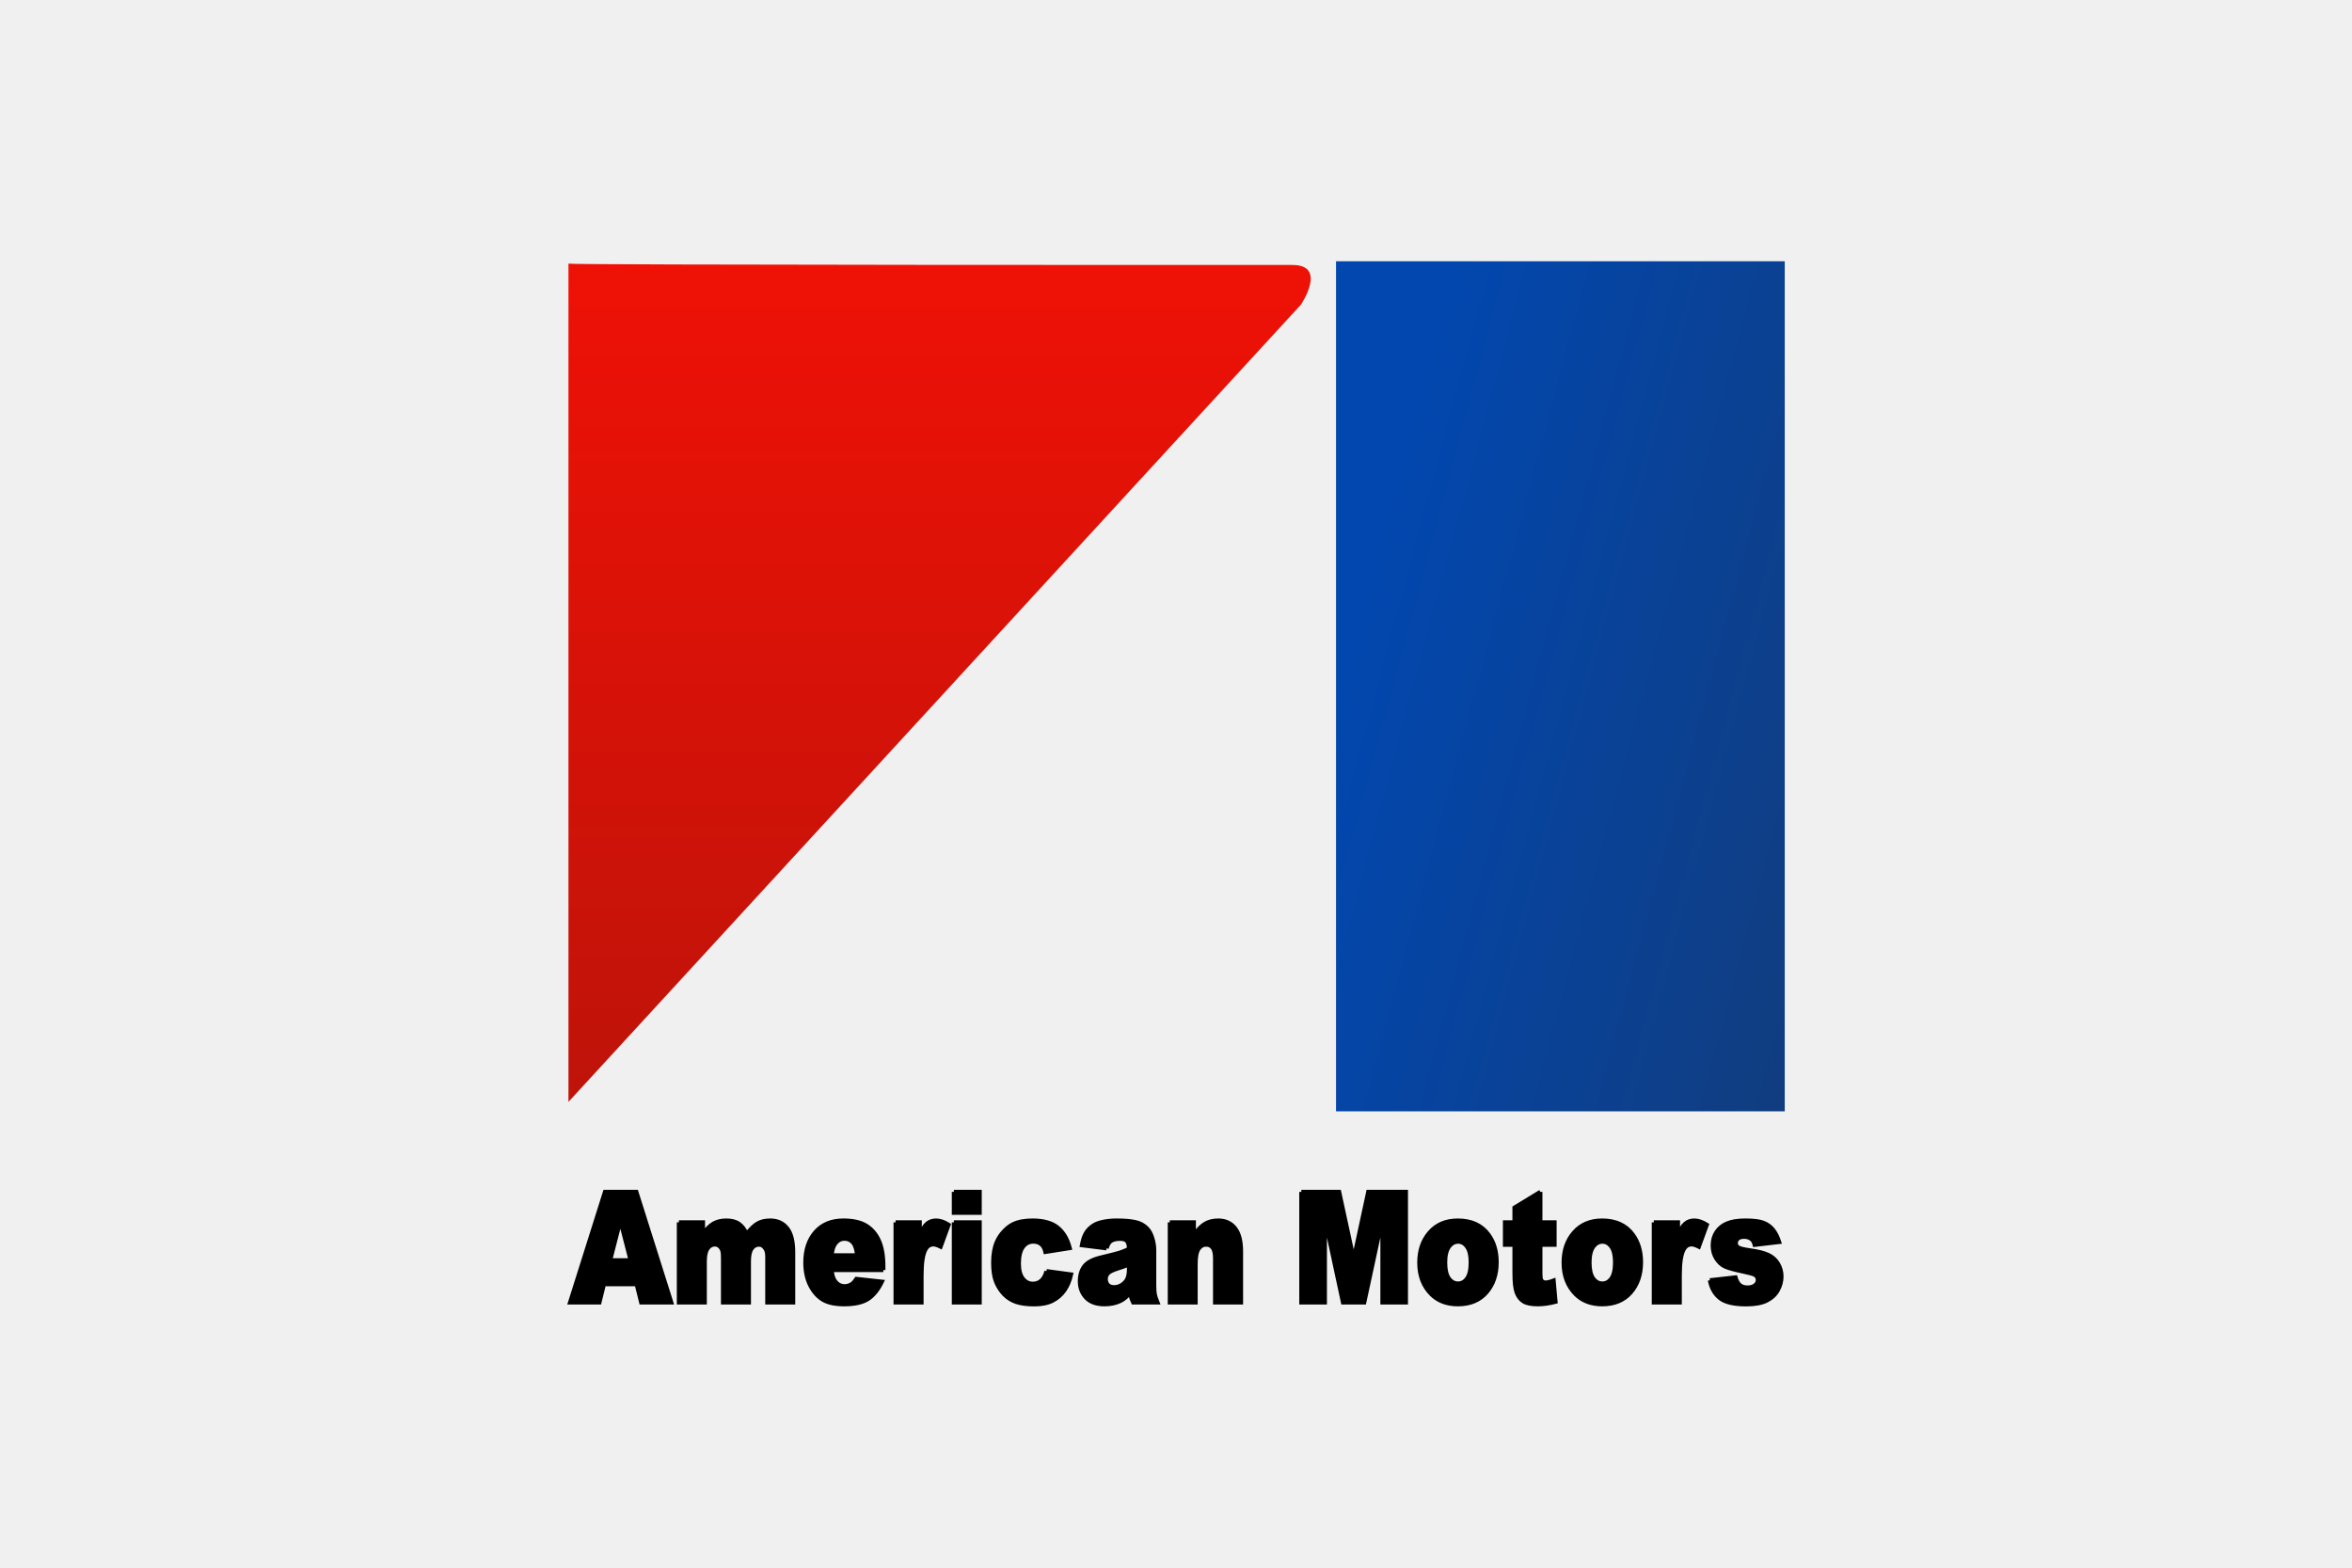
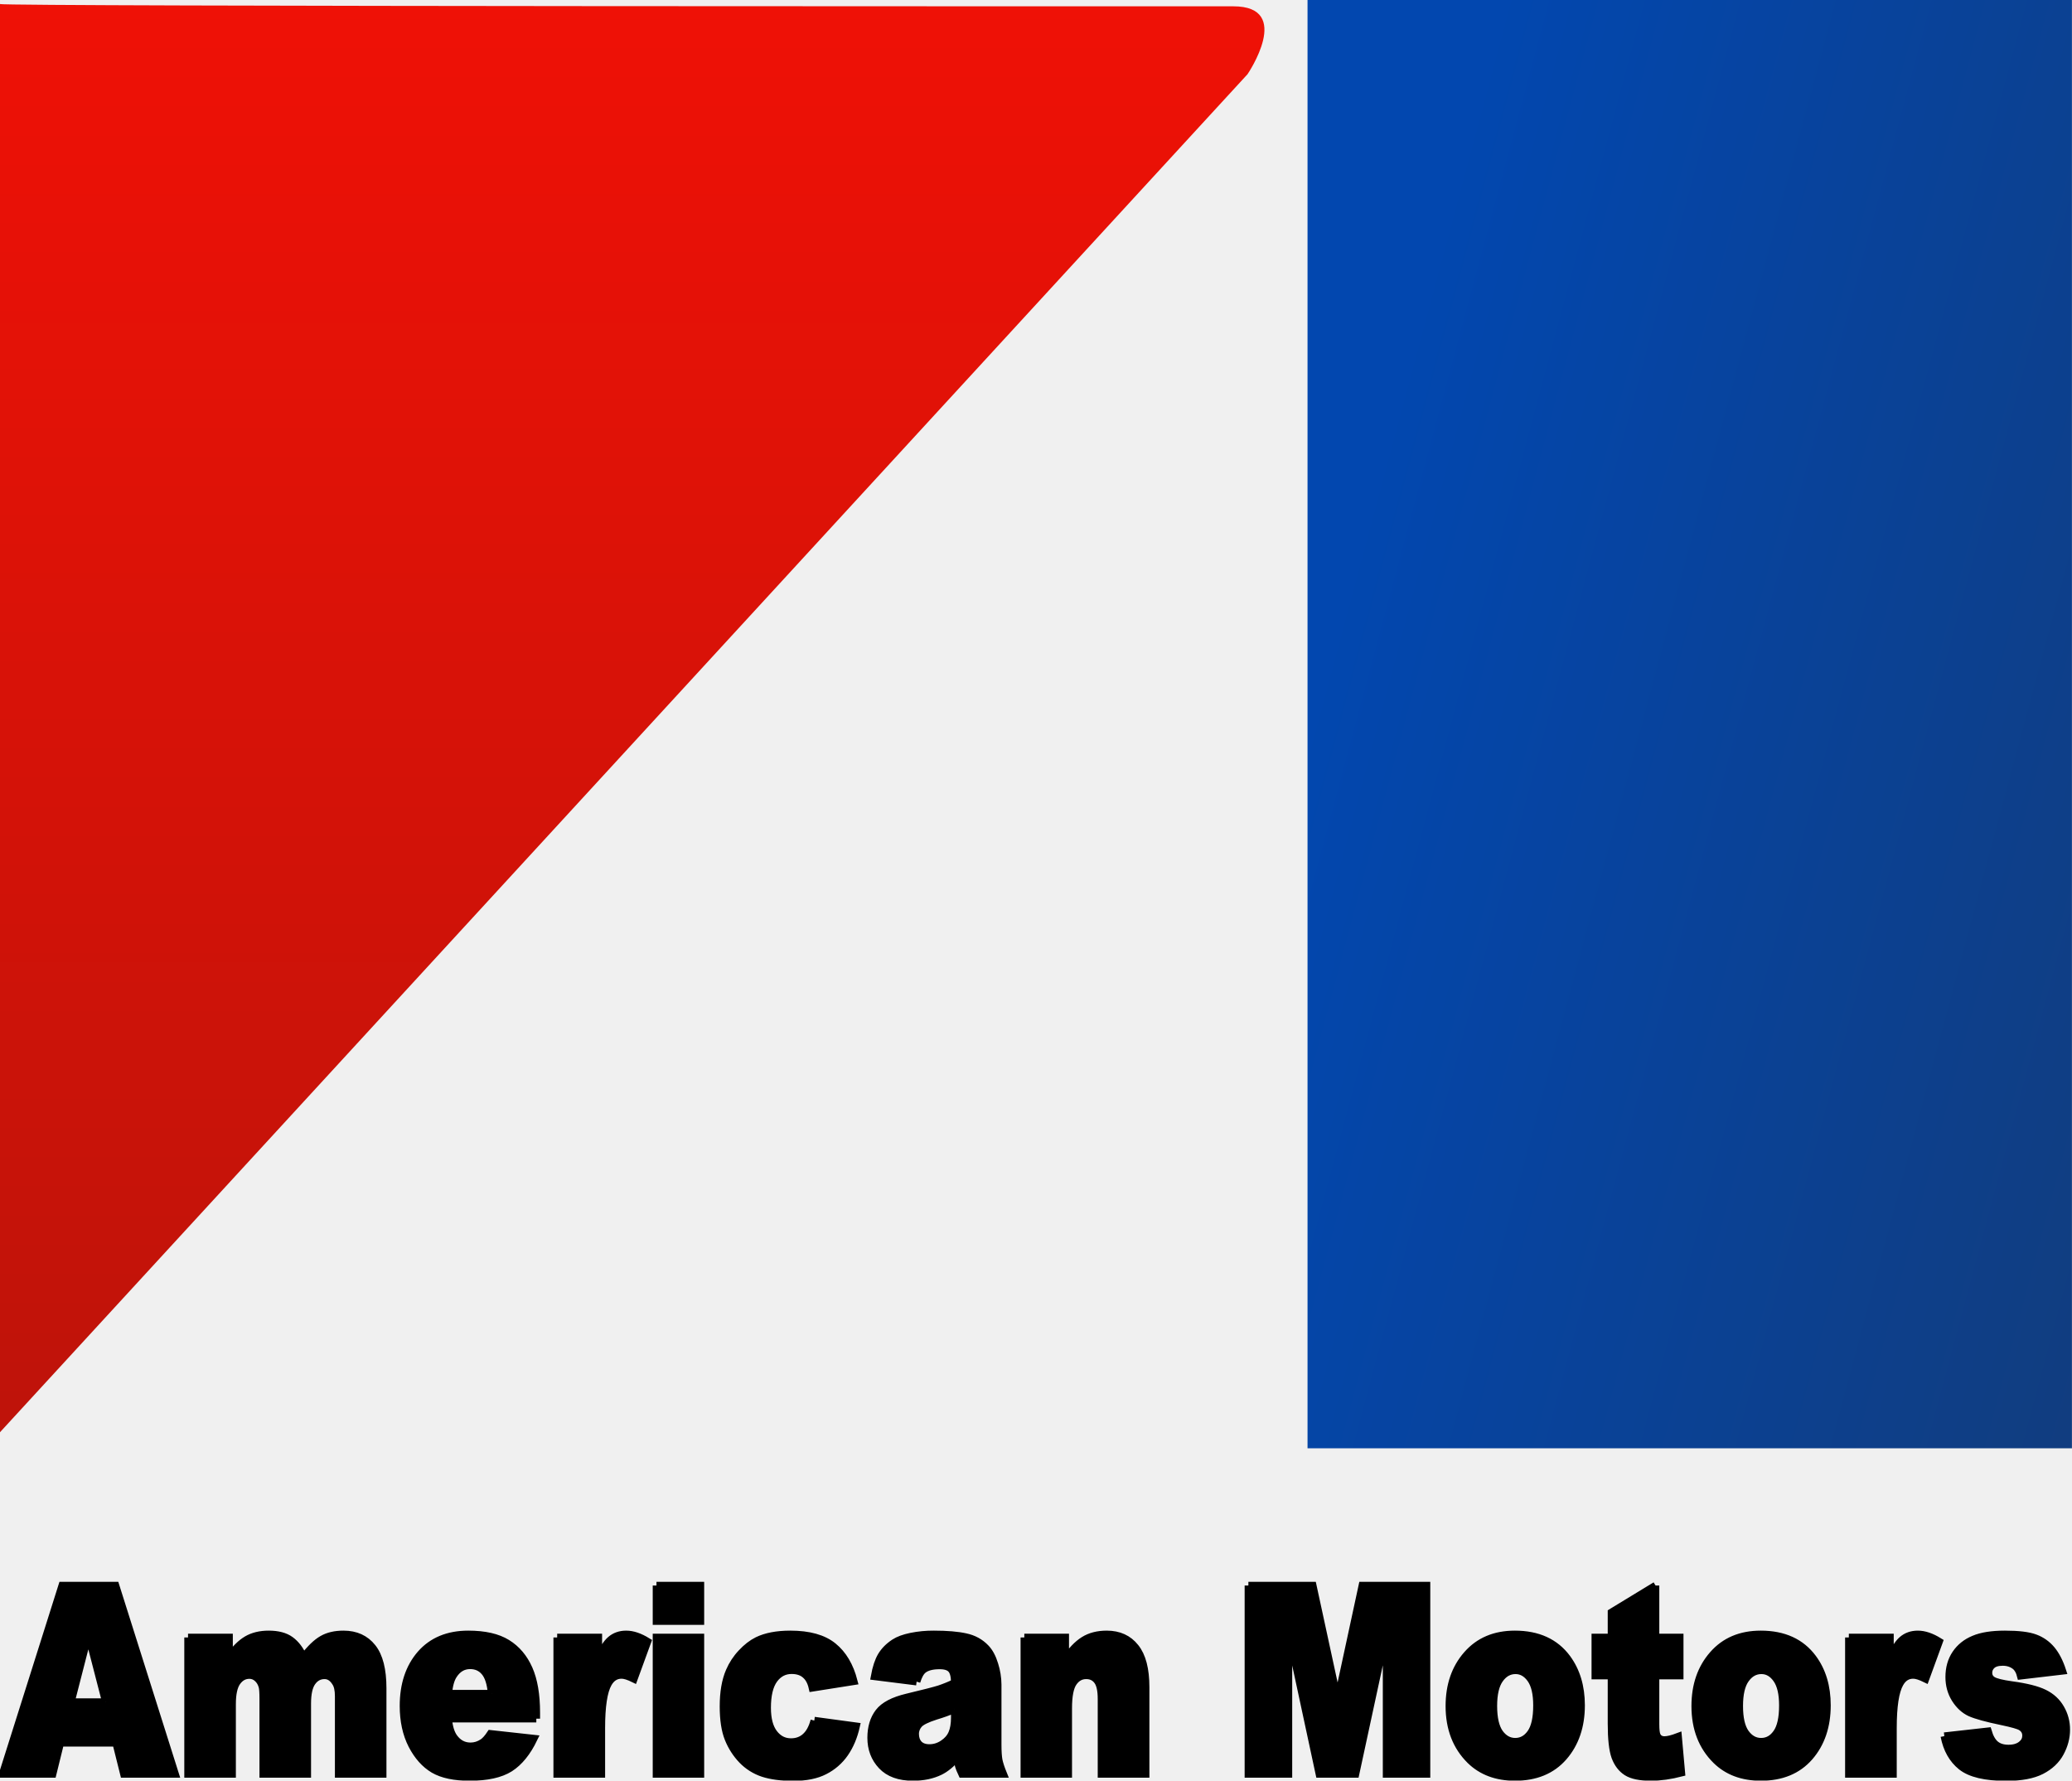
- <svg xmlns="http://www.w3.org/2000/svg" xmlns:xlink="http://www.w3.org/1999/xlink" height="800" width="1200" version="1.0" viewBox="-37.712 -53.964 326.833 323.781">
+ <svg xmlns="http://www.w3.org/2000/svg" width="64" height="55" viewBox="0 0 64 55" fill="none">
+   <g clip-path="url(#clip0_10704_21896)">
+     <path fill-rule="evenodd" clip-rule="evenodd" d="M40.387 0H63.998V44.737H40.387V0Z" fill="url(#paint0_linear_10704_21896)" />
+     <path fill-rule="evenodd" clip-rule="evenodd" d="M0 0.125V44.241L38.534 2.292C38.534 2.292 39.961 0.195 38.096 0.195C36.64 0.195 0 0.203 0 0.125V0.125Z" fill="url(#paint1_linear_10704_21896)" />
+     <path d="M3.586 53.835H1.864L1.627 54.796H0.082L1.921 48.977H3.569L5.408 54.796H3.826L3.586 53.835M3.269 52.577L2.728 50.485L2.191 52.577H3.269M5.808 50.58H7.076V51.196C7.258 50.939 7.442 50.756 7.627 50.648C7.813 50.539 8.038 50.485 8.301 50.485C8.583 50.485 8.807 50.544 8.971 50.663C9.136 50.783 9.271 50.96 9.375 51.196C9.589 50.92 9.783 50.734 9.959 50.636C10.135 50.535 10.352 50.485 10.61 50.485C10.99 50.485 11.287 50.62 11.501 50.89C11.714 51.157 11.821 51.577 11.821 52.148V54.796H10.46V52.394C10.46 52.204 10.429 52.062 10.366 51.97C10.275 51.824 10.162 51.751 10.026 51.751C9.866 51.751 9.737 51.82 9.639 51.958C9.541 52.095 9.492 52.316 9.492 52.62V54.796H8.13V52.474C8.13 52.288 8.122 52.163 8.104 52.096C8.075 51.991 8.025 51.906 7.954 51.843C7.886 51.778 7.797 51.742 7.703 51.743C7.548 51.743 7.42 51.813 7.32 51.954C7.219 52.094 7.17 52.324 7.17 52.644V54.796H5.808V50.58ZM16.566 53.089H13.843C13.868 53.348 13.927 53.541 14.02 53.669C14.152 53.851 14.323 53.942 14.534 53.942C14.668 53.942 14.794 53.903 14.914 53.823C14.988 53.773 15.067 53.684 15.151 53.557L16.489 53.704C16.285 54.128 16.038 54.432 15.749 54.617C15.459 54.8 15.045 54.891 14.504 54.891C14.035 54.891 13.665 54.813 13.396 54.657C13.127 54.498 12.903 54.248 12.726 53.907C12.55 53.563 12.462 53.159 12.462 52.696C12.462 52.037 12.639 51.504 12.992 51.096C13.348 50.689 13.839 50.485 14.464 50.485C14.971 50.485 15.371 50.576 15.665 50.759C15.959 50.941 16.183 51.206 16.336 51.553C16.489 51.899 16.566 52.351 16.566 52.906V53.089ZM15.185 52.315C15.158 52.003 15.087 51.779 14.971 51.644C14.858 51.509 14.707 51.442 14.521 51.442C14.305 51.442 14.133 51.544 14.003 51.747C13.921 51.874 13.869 52.063 13.847 52.315H15.185ZM17.21 50.58H18.482V51.271C18.604 50.972 18.73 50.767 18.859 50.656C18.99 50.542 19.151 50.485 19.343 50.485C19.543 50.485 19.762 50.559 20 50.707L19.58 51.858C19.419 51.779 19.293 51.739 19.199 51.739C19.021 51.739 18.883 51.827 18.785 52.001C18.645 52.247 18.575 52.708 18.575 53.383V54.796H17.21V50.58ZM20.277 48.977H21.635V50.076H20.277V48.977ZM20.277 50.58H21.635V54.796H20.277V50.58ZM25.152 53.148L26.444 53.323C26.372 53.643 26.256 53.921 26.093 54.157C25.934 54.387 25.719 54.574 25.469 54.7C25.218 54.83 24.897 54.895 24.508 54.895C24.132 54.895 23.818 54.854 23.567 54.772C23.323 54.691 23.102 54.552 22.923 54.367C22.741 54.177 22.597 53.953 22.499 53.708C22.397 53.457 22.346 53.123 22.346 52.708C22.346 52.274 22.408 51.913 22.533 51.624C22.623 51.414 22.749 51.222 22.906 51.057C23.064 50.887 23.227 50.762 23.394 50.679C23.658 50.55 23.998 50.485 24.411 50.485C24.99 50.485 25.43 50.608 25.733 50.854C26.038 51.1 26.251 51.46 26.373 51.934L25.095 52.136C25.055 51.956 24.982 51.821 24.875 51.731C24.771 51.639 24.629 51.593 24.451 51.593C24.227 51.593 24.044 51.689 23.904 51.882C23.767 52.073 23.697 52.363 23.697 52.751C23.697 53.098 23.766 53.361 23.904 53.541C24.042 53.721 24.218 53.811 24.431 53.811C24.609 53.811 24.759 53.757 24.878 53.649C25.001 53.54 25.092 53.373 25.152 53.148ZM28.312 51.946L27.014 51.783C27.063 51.513 27.133 51.301 27.224 51.148C27.318 50.992 27.451 50.857 27.625 50.743C27.75 50.661 27.921 50.598 28.139 50.553C28.372 50.506 28.609 50.483 28.846 50.485C29.253 50.485 29.58 50.513 29.827 50.568C30.074 50.621 30.28 50.734 30.444 50.906C30.56 51.025 30.651 51.194 30.718 51.414C30.782 51.615 30.816 51.826 30.818 52.037V53.899C30.818 54.097 30.828 54.253 30.848 54.367C30.87 54.478 30.917 54.621 30.988 54.796H29.714C29.663 54.687 29.629 54.605 29.614 54.55C29.593 54.461 29.577 54.37 29.567 54.279C29.389 54.483 29.212 54.629 29.036 54.716C28.796 54.833 28.517 54.891 28.199 54.891C27.776 54.891 27.455 54.775 27.235 54.542C27.016 54.309 26.907 54.022 26.907 53.681C26.907 53.36 26.986 53.097 27.144 52.891C27.302 52.684 27.594 52.531 28.019 52.43C28.528 52.308 28.858 52.224 29.01 52.176C29.174 52.121 29.334 52.056 29.49 51.981C29.49 51.783 29.456 51.644 29.387 51.565C29.318 51.485 29.197 51.446 29.023 51.446C28.801 51.446 28.634 51.488 28.522 51.573C28.436 51.639 28.366 51.763 28.312 51.946ZM29.49 52.795C29.299 52.876 29.105 52.946 28.906 53.005C28.63 53.093 28.456 53.179 28.382 53.264C28.309 53.345 28.268 53.451 28.269 53.561C28.269 53.688 28.305 53.793 28.379 53.875C28.455 53.954 28.565 53.994 28.709 53.994C28.86 53.994 29.001 53.95 29.13 53.863C29.261 53.776 29.353 53.67 29.407 53.545C29.462 53.418 29.49 53.254 29.49 53.053V52.795ZM31.639 50.58H32.904V51.267C33.093 50.987 33.284 50.787 33.478 50.667C33.671 50.546 33.907 50.485 34.185 50.485C34.561 50.485 34.855 50.619 35.066 50.886C35.28 51.151 35.387 51.561 35.387 52.117V54.796H34.022V52.478C34.022 52.213 33.98 52.026 33.898 51.918C33.816 51.807 33.7 51.751 33.551 51.751C33.386 51.751 33.253 51.825 33.151 51.974C33.048 52.122 32.997 52.388 32.997 52.771V54.796H31.639V50.58M38.56 48.977H40.549L41.316 52.517L42.08 48.977H44.063V54.796H42.828V50.358L41.87 54.796H40.752L39.798 50.358V54.796H38.56V48.977ZM44.767 52.7C44.767 52.057 44.949 51.528 45.314 51.112C45.679 50.694 46.171 50.485 46.792 50.485C47.502 50.485 48.038 50.73 48.401 51.219C48.692 51.614 48.838 52.099 48.838 52.676C48.838 53.325 48.656 53.856 48.294 54.272C47.933 54.685 47.434 54.891 46.795 54.891C46.226 54.891 45.766 54.719 45.414 54.375C44.983 53.949 44.767 53.391 44.767 52.7ZM46.128 52.696C46.128 53.072 46.192 53.35 46.318 53.53C46.447 53.709 46.609 53.8 46.802 53.8C46.998 53.8 47.158 53.711 47.283 53.533C47.409 53.356 47.473 53.072 47.473 52.68C47.473 52.315 47.409 52.044 47.283 51.866C47.156 51.687 46.999 51.596 46.812 51.596C46.614 51.596 46.451 51.688 46.322 51.87C46.193 52.05 46.128 52.326 46.128 52.696M51.137 48.977V50.58H51.884V51.759H51.137V53.256C51.137 53.436 51.151 53.555 51.18 53.613C51.225 53.703 51.302 53.748 51.414 53.748C51.514 53.748 51.654 53.713 51.834 53.645L51.934 54.76C51.598 54.847 51.285 54.891 50.993 54.891C50.655 54.891 50.406 54.839 50.246 54.736C50.086 54.633 49.967 54.477 49.889 54.268C49.813 54.056 49.775 53.715 49.775 53.244V51.759H49.275V50.58H49.775V49.806L51.137 48.977ZM52.361 52.7C52.361 52.057 52.544 51.528 52.909 51.112C53.273 50.694 53.766 50.485 54.387 50.485C55.097 50.485 55.633 50.73 55.995 51.219C56.287 51.614 56.432 52.099 56.432 52.676C56.432 53.325 56.251 53.856 55.889 54.272C55.528 54.685 55.029 54.891 54.39 54.891C53.821 54.891 53.36 54.719 53.009 54.375C52.577 53.949 52.361 53.391 52.361 52.7ZM53.723 52.696C53.723 53.072 53.786 53.35 53.913 53.53C54.042 53.709 54.203 53.8 54.397 53.8C54.593 53.8 54.753 53.711 54.877 53.533C55.004 53.356 55.068 53.072 55.068 52.68C55.068 52.315 55.004 52.044 54.877 51.866C54.751 51.687 54.594 51.596 54.407 51.596C54.209 51.596 54.045 51.688 53.916 51.87C53.787 52.05 53.723 52.326 53.723 52.696M57.107 50.58H58.378V51.271C58.5 50.972 58.626 50.767 58.755 50.656C58.886 50.542 59.048 50.485 59.239 50.485C59.439 50.485 59.658 50.559 59.896 50.707L59.476 51.858C59.315 51.779 59.189 51.739 59.095 51.739C58.917 51.739 58.779 51.827 58.682 52.001C58.541 52.247 58.471 52.708 58.471 53.383V54.796H57.107V50.58ZM60.056 53.629L61.404 53.478C61.46 53.669 61.538 53.805 61.638 53.887C61.738 53.969 61.872 54.01 62.039 54.01C62.221 54.01 62.362 53.964 62.462 53.871C62.54 53.802 62.579 53.716 62.579 53.613C62.579 53.496 62.528 53.407 62.426 53.343C62.352 53.298 62.158 53.242 61.842 53.176C61.37 53.078 61.042 52.988 60.857 52.906C60.675 52.822 60.52 52.68 60.394 52.482C60.269 52.283 60.206 52.057 60.206 51.803C60.206 51.525 60.274 51.285 60.41 51.084C60.546 50.883 60.733 50.734 60.971 50.636C61.209 50.535 61.528 50.485 61.928 50.485C62.351 50.485 62.662 50.523 62.863 50.6C63.059 50.672 63.233 50.796 63.367 50.957C63.502 51.119 63.615 51.337 63.704 51.612L62.416 51.763C62.382 51.628 62.327 51.529 62.249 51.465C62.142 51.381 62.013 51.339 61.861 51.339C61.708 51.339 61.596 51.372 61.525 51.438C61.492 51.467 61.465 51.503 61.447 51.544C61.429 51.584 61.42 51.628 61.421 51.672C61.421 51.775 61.466 51.853 61.555 51.906C61.644 51.959 61.837 52.007 62.135 52.049C62.587 52.11 62.923 52.194 63.143 52.303C63.363 52.411 63.531 52.566 63.647 52.767C63.765 52.968 63.826 53.197 63.824 53.43C63.824 53.674 63.761 53.911 63.637 54.141C63.514 54.371 63.32 54.555 63.053 54.693C62.788 54.828 62.427 54.895 61.968 54.895C61.321 54.895 60.86 54.785 60.584 54.566C60.31 54.346 60.134 54.034 60.056 53.629" fill="black" />
+     <path d="M3.586 53.835H1.864L1.627 54.796H0.082L1.921 48.977H3.569L5.408 54.796H3.826L3.586 53.835M3.269 52.577L2.728 50.485L2.191 52.577H3.269M5.808 50.58H7.076V51.196C7.258 50.939 7.442 50.756 7.627 50.648C7.813 50.539 8.038 50.485 8.301 50.485C8.583 50.485 8.807 50.544 8.971 50.663C9.136 50.783 9.271 50.96 9.375 51.196C9.589 50.92 9.783 50.734 9.959 50.636C10.135 50.535 10.352 50.485 10.61 50.485C10.99 50.485 11.287 50.62 11.501 50.89C11.714 51.157 11.821 51.577 11.821 52.148V54.796H10.46V52.394C10.46 52.204 10.429 52.062 10.366 51.97C10.275 51.824 10.162 51.751 10.026 51.751C9.866 51.751 9.737 51.82 9.639 51.958C9.541 52.095 9.492 52.316 9.492 52.62V54.796H8.13V52.474C8.13 52.288 8.122 52.163 8.104 52.096C8.075 51.991 8.025 51.906 7.954 51.843C7.886 51.778 7.797 51.742 7.703 51.743C7.548 51.743 7.42 51.813 7.32 51.954C7.219 52.094 7.17 52.324 7.17 52.644V54.796H5.808V50.58M16.566 53.089H13.843C13.868 53.348 13.927 53.541 14.02 53.669C14.152 53.851 14.323 53.942 14.534 53.942C14.668 53.942 14.794 53.903 14.914 53.823C14.988 53.773 15.067 53.684 15.151 53.557L16.489 53.704C16.285 54.128 16.038 54.432 15.749 54.617C15.459 54.8 15.045 54.891 14.504 54.891C14.035 54.891 13.665 54.813 13.396 54.657C13.127 54.498 12.903 54.248 12.726 53.907C12.55 53.563 12.462 53.159 12.462 52.696C12.462 52.037 12.639 51.504 12.992 51.096C13.348 50.689 13.839 50.485 14.464 50.485C14.971 50.485 15.371 50.576 15.665 50.759C15.959 50.941 16.183 51.206 16.336 51.553C16.489 51.899 16.566 52.351 16.566 52.906V53.089M15.185 52.315C15.158 52.003 15.087 51.779 14.971 51.644C14.858 51.509 14.707 51.442 14.521 51.442C14.305 51.442 14.133 51.544 14.003 51.747C13.921 51.874 13.869 52.063 13.847 52.315H15.185M17.21 50.58H18.482V51.271C18.604 50.972 18.73 50.767 18.859 50.656C18.99 50.542 19.151 50.485 19.343 50.485C19.543 50.485 19.762 50.559 20 50.707L19.58 51.858C19.419 51.779 19.293 51.739 19.199 51.739C19.021 51.739 18.883 51.827 18.785 52.001C18.645 52.247 18.575 52.708 18.575 53.383V54.796H17.21V50.58M20.277 48.977H21.635V50.076H20.277V48.977M25.152 53.148L26.444 53.323C26.372 53.643 26.256 53.921 26.093 54.157C25.934 54.387 25.719 54.574 25.469 54.7C25.218 54.83 24.897 54.895 24.508 54.895C24.132 54.895 23.818 54.854 23.567 54.772C23.323 54.691 23.102 54.552 22.923 54.367C22.741 54.177 22.597 53.953 22.499 53.708C22.397 53.457 22.346 53.123 22.346 52.708C22.346 52.274 22.408 51.913 22.533 51.624C22.623 51.414 22.749 51.222 22.906 51.057C23.064 50.887 23.227 50.762 23.394 50.679C23.658 50.55 23.998 50.485 24.411 50.485C24.99 50.485 25.43 50.608 25.733 50.854C26.038 51.1 26.251 51.46 26.373 51.934L25.095 52.136C25.055 51.956 24.982 51.821 24.875 51.731C24.771 51.639 24.629 51.593 24.451 51.593C24.227 51.593 24.044 51.689 23.904 51.882C23.767 52.073 23.697 52.363 23.697 52.751C23.697 53.098 23.766 53.361 23.904 53.541C24.042 53.721 24.218 53.811 24.431 53.811C24.609 53.811 24.759 53.757 24.878 53.649C25.001 53.54 25.092 53.373 25.152 53.148M28.312 51.946L27.014 51.783C27.063 51.513 27.133 51.301 27.224 51.148C27.318 50.992 27.451 50.857 27.625 50.743C27.75 50.661 27.921 50.598 28.139 50.553C28.372 50.506 28.609 50.483 28.846 50.485C29.253 50.485 29.58 50.513 29.827 50.568C30.074 50.621 30.28 50.734 30.444 50.906C30.56 51.025 30.651 51.194 30.718 51.414C30.782 51.615 30.816 51.826 30.818 52.037V53.899C30.818 54.097 30.828 54.253 30.848 54.367C30.87 54.478 30.917 54.621 30.988 54.796H29.714C29.663 54.687 29.629 54.605 29.614 54.55C29.593 54.461 29.577 54.37 29.567 54.279C29.389 54.483 29.212 54.629 29.036 54.716C28.796 54.833 28.517 54.891 28.199 54.891C27.776 54.891 27.455 54.775 27.235 54.542C27.016 54.309 26.907 54.022 26.907 53.681C26.907 53.36 26.986 53.097 27.144 52.891C27.302 52.684 27.594 52.531 28.019 52.43C28.528 52.308 28.858 52.224 29.01 52.176C29.174 52.121 29.334 52.056 29.49 51.981C29.49 51.783 29.456 51.644 29.387 51.565C29.318 51.485 29.197 51.446 29.023 51.446C28.801 51.446 28.634 51.488 28.522 51.573C28.436 51.639 28.366 51.763 28.312 51.946M29.49 52.795C29.299 52.876 29.105 52.946 28.906 53.005C28.63 53.093 28.456 53.179 28.382 53.264C28.309 53.345 28.268 53.451 28.269 53.561C28.269 53.688 28.305 53.793 28.379 53.875C28.455 53.954 28.565 53.994 28.709 53.994C28.86 53.994 29.001 53.95 29.13 53.863C29.261 53.776 29.353 53.67 29.407 53.545C29.462 53.418 29.49 53.254 29.49 53.053V52.795M31.639 50.58H32.904V51.267C33.093 50.987 33.284 50.787 33.478 50.667C33.671 50.546 33.907 50.485 34.185 50.485C34.561 50.485 34.855 50.619 35.066 50.886C35.28 51.151 35.387 51.561 35.387 52.117V54.796H34.022V52.478C34.022 52.213 33.98 52.026 33.898 51.918C33.816 51.807 33.7 51.751 33.551 51.751C33.386 51.751 33.253 51.825 33.151 51.974C33.048 52.122 32.997 52.388 32.997 52.771V54.796H31.639V50.58M38.56 48.977H40.549L41.316 52.517L42.08 48.977H44.063V54.796H42.828V50.358L41.87 54.796H40.752L39.798 50.358V54.796H38.56V48.977M44.767 52.7C44.767 52.057 44.949 51.528 45.314 51.112C45.679 50.694 46.171 50.485 46.792 50.485C47.502 50.485 48.038 50.73 48.401 51.219C48.692 51.614 48.838 52.099 48.838 52.676C48.838 53.325 48.656 53.856 48.294 54.272C47.933 54.685 47.434 54.891 46.795 54.891C46.226 54.891 45.766 54.719 45.414 54.375C44.983 53.949 44.767 53.391 44.767 52.7M46.128 52.696C46.128 53.072 46.192 53.35 46.318 53.53C46.447 53.709 46.609 53.8 46.802 53.8C46.998 53.8 47.158 53.711 47.283 53.533C47.409 53.356 47.473 53.072 47.473 52.68C47.473 52.315 47.409 52.044 47.283 51.866C47.156 51.687 46.999 51.596 46.812 51.596C46.614 51.596 46.451 51.688 46.322 51.87C46.193 52.05 46.128 52.326 46.128 52.696M51.137 48.977V50.58H51.884V51.759H51.137V53.256C51.137 53.436 51.151 53.555 51.18 53.613C51.225 53.703 51.302 53.748 51.414 53.748C51.514 53.748 51.654 53.713 51.834 53.645L51.934 54.76C51.598 54.847 51.285 54.891 50.993 54.891C50.655 54.891 50.406 54.839 50.246 54.736C50.086 54.633 49.967 54.477 49.889 54.268C49.813 54.056 49.775 53.715 49.775 53.244V51.759H49.275V50.58H49.775V49.806L51.137 48.977M52.361 52.7C52.361 52.057 52.544 51.528 52.909 51.112C53.273 50.694 53.766 50.485 54.387 50.485C55.097 50.485 55.633 50.73 55.995 51.219C56.287 51.614 56.432 52.099 56.432 52.676C56.432 53.325 56.251 53.856 55.889 54.272C55.528 54.685 55.029 54.891 54.39 54.891C53.821 54.891 53.36 54.719 53.009 54.375C52.577 53.949 52.361 53.391 52.361 52.7M53.723 52.696C53.723 53.072 53.786 53.35 53.913 53.53C54.042 53.709 54.203 53.8 54.397 53.8C54.593 53.8 54.753 53.711 54.877 53.533C55.004 53.356 55.068 53.072 55.068 52.68C55.068 52.315 55.004 52.044 54.877 51.866C54.751 51.687 54.594 51.596 54.407 51.596C54.209 51.596 54.045 51.688 53.916 51.87C53.787 52.05 53.723 52.326 53.723 52.696M57.107 50.58H58.378V51.271C58.5 50.972 58.626 50.767 58.755 50.656C58.886 50.542 59.048 50.485 59.239 50.485C59.439 50.485 59.658 50.559 59.896 50.707L59.476 51.858C59.315 51.779 59.189 51.739 59.095 51.739C58.917 51.739 58.779 51.827 58.682 52.001C58.541 52.247 58.471 52.708 58.471 53.383V54.796H57.107V50.58M60.056 53.629L61.404 53.478C61.46 53.669 61.538 53.805 61.638 53.887C61.738 53.969 61.872 54.01 62.039 54.01C62.221 54.01 62.362 53.964 62.462 53.871C62.54 53.802 62.579 53.716 62.579 53.613C62.579 53.496 62.528 53.407 62.426 53.343C62.352 53.298 62.158 53.242 61.842 53.176C61.37 53.078 61.042 52.988 60.857 52.906C60.675 52.822 60.52 52.68 60.394 52.482C60.269 52.283 60.206 52.057 60.206 51.803C60.206 51.525 60.274 51.285 60.41 51.084C60.546 50.883 60.733 50.734 60.971 50.636C61.209 50.535 61.528 50.485 61.928 50.485C62.351 50.485 62.662 50.523 62.863 50.6C63.059 50.672 63.233 50.796 63.367 50.957C63.502 51.119 63.615 51.337 63.704 51.612L62.416 51.763C62.382 51.628 62.327 51.529 62.249 51.465C62.142 51.381 62.013 51.339 61.861 51.339C61.708 51.339 61.596 51.372 61.525 51.438C61.492 51.467 61.465 51.503 61.447 51.544C61.429 51.584 61.42 51.628 61.421 51.672C61.421 51.775 61.466 51.853 61.555 51.906C61.644 51.959 61.837 52.007 62.135 52.049C62.587 52.11 62.923 52.194 63.143 52.303C63.363 52.411 63.531 52.566 63.647 52.767C63.765 52.968 63.826 53.197 63.824 53.43C63.824 53.674 63.761 53.911 63.637 54.141C63.514 54.371 63.32 54.555 63.053 54.693C62.788 54.828 62.427 54.895 61.968 54.895C61.321 54.895 60.86 54.785 60.584 54.566C60.31 54.346 60.134 54.034 60.056 53.629M20.277 50.58H21.635V54.796H20.277V50.58Z" stroke="black" stroke-width="0.231" />
+   </g>
  <defs>
-     <linearGradient id="b">
-       <stop offset="0" stop-color="#ef1106" />
-       <stop offset="1" stop-color="#2a1a15" />
+     <linearGradient id="paint0_linear_10704_21896" x1="40.387" y1="22.369" x2="114.759" y2="42.297" gradientUnits="userSpaceOnUse">
+       <stop stop-color="#0247AF" />
+       <stop offset="1" stop-color="#2A2C2F" />
    </linearGradient>
-     <linearGradient id="a">
-       <stop offset="0" stop-color="#0247af" />
-       <stop offset="1" stop-color="#2a2c2f" />
+     <linearGradient id="paint1_linear_10704_21896" x1="24.854" y1="0.125" x2="24.854" y2="177.769" gradientUnits="userSpaceOnUse">
+       <stop stop-color="#EF1106" />
+       <stop offset="1" stop-color="#2A1A15" />
    </linearGradient>
-     <linearGradient y2="522.568" x2="764.128" y1="430.934" x1="422.143" gradientTransform="translate(3.571 -1.429)" gradientUnits="userSpaceOnUse" id="c" xlink:href="#a" />
-     <linearGradient y2="1145.504" x2="350.714" y1="328.648" x1="350.714" gradientTransform="translate(3.571 -1.429)" gradientUnits="userSpaceOnUse" id="d" xlink:href="#b" />
+     <clipPath id="clip0_10704_21896">
+       <rect width="64" height="55" fill="white" />
+     </clipPath>
  </defs>
-   <path fill="url(#c)" fill-rule="evenodd" d="M425.714 326.648h108.571v205.714H425.714z" transform="translate(-204.578 -278.779) scale(.85345)" />
-   <path d="M240 327.22v202.856l177.188-192.892s6.562-9.643-2.01-9.643c-6.696 0-175.178.035-175.178-.322z" fill="url(#d)" fill-rule="evenodd" transform="translate(-204.578 -278.779) scale(.85345)" />
-   <path style="line-height:125%;text-align:start" d="M14.333 211.268H7.575l-.93 3.77H.583L7.798 192.2h6.469l7.216 22.837h-6.208l-.942-3.77m-1.245-4.938l-2.121-8.21-2.108 8.21h4.23m9.965-7.835h4.976v2.414c.716-1.007 1.436-1.724 2.161-2.15.733-.425 1.615-.638 2.645-.638 1.109 0 1.986.233 2.632.7.647.468 1.175 1.164 1.585 2.088.838-1.08 1.602-1.812 2.292-2.196.69-.395 1.54-.592 2.553-.592 1.493 0 2.659.53 3.497 1.589.838 1.049 1.257 2.695 1.257 4.938v10.39h-5.343v-9.425c0-.747-.122-1.303-.367-1.666-.358-.571-.803-.857-1.335-.857-.629 0-1.135.27-1.52.81-.384.54-.576 1.407-.576 2.601v8.537h-5.343v-9.113c0-.727-.034-1.22-.104-1.48-.114-.415-.31-.748-.59-.997a1.393 1.393 0 00-.982-.39c-.61 0-1.113.276-1.506.826-.393.55-.589 1.454-.589 2.71v8.444h-5.343v-16.543m42.22 9.845H54.588c.096 1.017.327 1.775.694 2.274.515.716 1.187 1.075 2.017 1.075.523 0 1.02-.156 1.492-.468.288-.197.598-.545.93-1.043l5.251.576c-.803 1.662-1.772 2.856-2.907 3.583-1.135.716-2.763 1.075-4.884 1.075-1.842 0-3.292-.307-4.348-.92-1.056-.622-1.934-1.604-2.632-2.943-.69-1.35-1.035-2.934-1.035-4.752 0-2.585.694-4.678 2.082-6.277 1.397-1.6 3.322-2.4 5.776-2.4 1.99 0 3.561.359 4.714 1.076 1.152.716 2.03 1.755 2.632 3.115.602 1.36.904 3.131.904 5.312v.717m-5.422-3.038c-.105-1.225-.384-2.103-.838-2.633-.445-.53-1.035-.794-1.768-.794-.847 0-1.523.4-2.03 1.2-.323.498-.528 1.24-.615 2.227h5.251m7.949-6.807h4.99v2.71c.48-1.173.973-1.978 1.48-2.414.514-.447 1.147-.67 1.898-.67.786 0 1.646.29 2.58.872l-1.65 4.518c-.629-.312-1.126-.468-1.493-.468-.699 0-1.24.343-1.624 1.028-.55.966-.825 2.773-.825 5.421v5.546h-5.356v-16.543m12.035-6.294h5.33v4.315h-5.33V192.2m0 6.294h5.33v16.543h-5.33v-16.543m19.132 10.078l5.068.686c-.28 1.256-.738 2.347-1.375 3.27a6.608 6.608 0 01-2.449 2.135c-.986.509-2.244.763-3.771.763-1.476 0-2.707-.16-3.693-.483a6.303 6.303 0 01-2.528-1.588 8.114 8.114 0 01-1.663-2.586c-.401-.987-.602-2.295-.602-3.926 0-1.703.244-3.12.733-4.253a7.567 7.567 0 011.467-2.227c.62-.665 1.257-1.158 1.912-1.48 1.039-.509 2.37-.763 3.994-.763 2.27 0 3.998.483 5.186 1.448 1.196.966 2.034 2.379 2.514 4.238l-5.016.794c-.157-.706-.445-1.236-.864-1.589-.41-.363-.965-.545-1.663-.545-.882 0-1.598.379-2.148 1.137-.54.748-.812 1.885-.812 3.411 0 1.36.271 2.394.812 3.1.542.707 1.231 1.06 2.07 1.06.698 0 1.283-.213 1.754-.639.48-.426.838-1.08 1.074-1.963m12.401-4.72l-5.094-.638c.192-1.06.467-1.89.825-2.493.367-.613.89-1.142 1.572-1.589.489-.322 1.16-.57 2.016-.747a13.74 13.74 0 012.777-.265c1.597 0 2.88.109 3.85.327.969.208 1.776.649 2.422 1.324.454.467.812 1.132 1.074 1.994a8.31 8.31 0 01.393 2.446v7.305c0 .78.04 1.392.118 1.839.087.436.27.996.55 1.682h-5.003c-.2-.426-.331-.748-.392-.966a8.804 8.804 0 01-.184-1.06c-.698.8-1.392 1.372-2.082 1.714-.943.457-2.038.686-3.287.686-1.659 0-2.92-.457-3.784-1.371-.856-.914-1.284-2.04-1.284-3.38 0-1.257.31-2.29.93-3.1.62-.81 1.764-1.413 3.431-1.807 2-.478 3.296-.81 3.89-.997a17.301 17.301 0 001.885-.764c0-.778-.135-1.324-.406-1.635-.27-.312-.746-.468-1.427-.468-.873 0-1.528.167-1.965.499-.34.26-.615.748-.825 1.464m4.623 3.334a22.07 22.07 0 01-2.292.825c-1.082.343-1.767.68-2.056 1.013a1.735 1.735 0 00-.445 1.168c0 .499.144.909.432 1.23.297.312.73.468 1.297.468.593 0 1.143-.171 1.65-.514.515-.343.877-.758 1.087-1.246.218-.499.327-1.142.327-1.932v-1.012m8.434-8.692h4.963v2.694c.742-1.1 1.493-1.884 2.252-2.352.76-.477 1.685-.716 2.776-.716 1.476 0 2.628.524 3.457 1.573.839 1.039 1.258 2.648 1.258 4.83v10.514h-5.356v-9.097c0-1.039-.162-1.771-.485-2.197-.323-.436-.777-.654-1.362-.654-.646 0-1.17.29-1.571.872-.402.582-.603 1.626-.603 3.131v7.945h-5.33v-16.543m27.16-6.294h7.805l3.012 13.895 2.999-13.895h7.779v22.837h-4.846v-17.416l-3.758 17.416h-4.387l-3.745-17.416v17.416h-4.859V192.2m24.358 14.612c0-2.524.716-4.6 2.147-6.231 1.432-1.64 3.366-2.461 5.802-2.461 2.785 0 4.889.96 6.312 2.882 1.143 1.547 1.715 3.453 1.715 5.716 0 2.545-.711 4.632-2.134 6.263-1.415 1.62-3.375 2.43-5.88 2.43-2.235 0-4.042-.675-5.422-2.025-1.693-1.672-2.54-3.864-2.54-6.574m5.343-.016c0 1.475.249 2.566.746 3.272.507.706 1.14 1.059 1.899 1.059.768 0 1.397-.348 1.886-1.044.497-.696.746-1.812.746-3.349 0-1.433-.249-2.497-.746-3.193-.498-.706-1.113-1.06-1.847-1.06-.777 0-1.418.359-1.925 1.075-.506.706-.76 1.787-.76 3.24m19.657-14.596v6.294h2.933v4.626h-2.933v5.873c0 .706.057 1.173.17 1.402.175.353.48.53.917.53.393 0 .943-.136 1.65-.406l.393 4.378c-1.319.342-2.55.514-3.693.514-1.327 0-2.305-.203-2.934-.608-.628-.405-1.095-1.017-1.4-1.838-.298-.83-.446-2.17-.446-4.019v-5.826h-1.964v-4.626h1.964v-3.038l5.343-3.256m4.806 14.612c0-2.524.716-4.6 2.148-6.231 1.431-1.64 3.365-2.461 5.8-2.461 2.786 0 4.89.96 6.313 2.882 1.143 1.547 1.715 3.453 1.715 5.716 0 2.545-.711 4.632-2.134 6.263-1.415 1.62-3.375 2.43-5.88 2.43-2.235 0-4.042-.675-5.422-2.025-1.693-1.672-2.54-3.864-2.54-6.574m5.343-.016c0 1.475.249 2.566.746 3.272.507.706 1.14 1.059 1.9 1.059.767 0 1.396-.348 1.885-1.044.497-.696.746-1.812.746-3.349 0-1.433-.249-2.497-.746-3.193-.498-.706-1.113-1.06-1.847-1.06-.777 0-1.418.359-1.925 1.075-.506.706-.76 1.787-.76 3.24m13.28-8.302h4.989v2.71c.48-1.173.973-1.978 1.48-2.414.515-.447 1.148-.67 1.899-.67.785 0 1.645.29 2.58.872l-1.65 4.518c-.63-.312-1.127-.468-1.494-.468-.698 0-1.24.343-1.623 1.028-.55.966-.825 2.773-.825 5.421v5.546h-5.356v-16.543m11.576 11.963l5.29-.592c.219.748.524 1.283.917 1.605.393.322.917.483 1.572.483.715 0 1.27-.182 1.663-.546.305-.27.458-.607.458-1.012 0-.457-.2-.81-.602-1.06-.288-.176-1.052-.394-2.292-.654-1.85-.384-3.139-.737-3.863-1.059-.716-.332-1.323-.888-1.82-1.667-.49-.779-.734-1.667-.734-2.664 0-1.09.266-2.03.799-2.82.533-.788 1.266-1.375 2.2-1.76.934-.394 2.187-.591 3.758-.591 1.66 0 2.881.15 3.667.451a4.66 4.66 0 011.978 1.402c.532.634.973 1.49 1.322 2.57l-5.055.593c-.13-.53-.349-.92-.654-1.169-.42-.332-.926-.498-1.52-.498-.602 0-1.043.13-1.322.39a1.2 1.2 0 00-.406.918c0 .405.175.712.524.92.349.207 1.108.394 2.278.56 1.773.24 3.09.571 3.955.997.864.426 1.524 1.034 1.978 1.823a5.05 5.05 0 01.694 2.601c0 .956-.245 1.885-.734 2.789-.48.903-1.244 1.625-2.291 2.165-1.04.53-2.458.794-4.256.794-2.54 0-4.352-.43-5.435-1.293-1.074-.862-1.764-2.087-2.07-3.676" font-weight="400" font-size="34.336" font-family="Arial Black" stroke="#000" stroke-width=".853" />
</svg>
